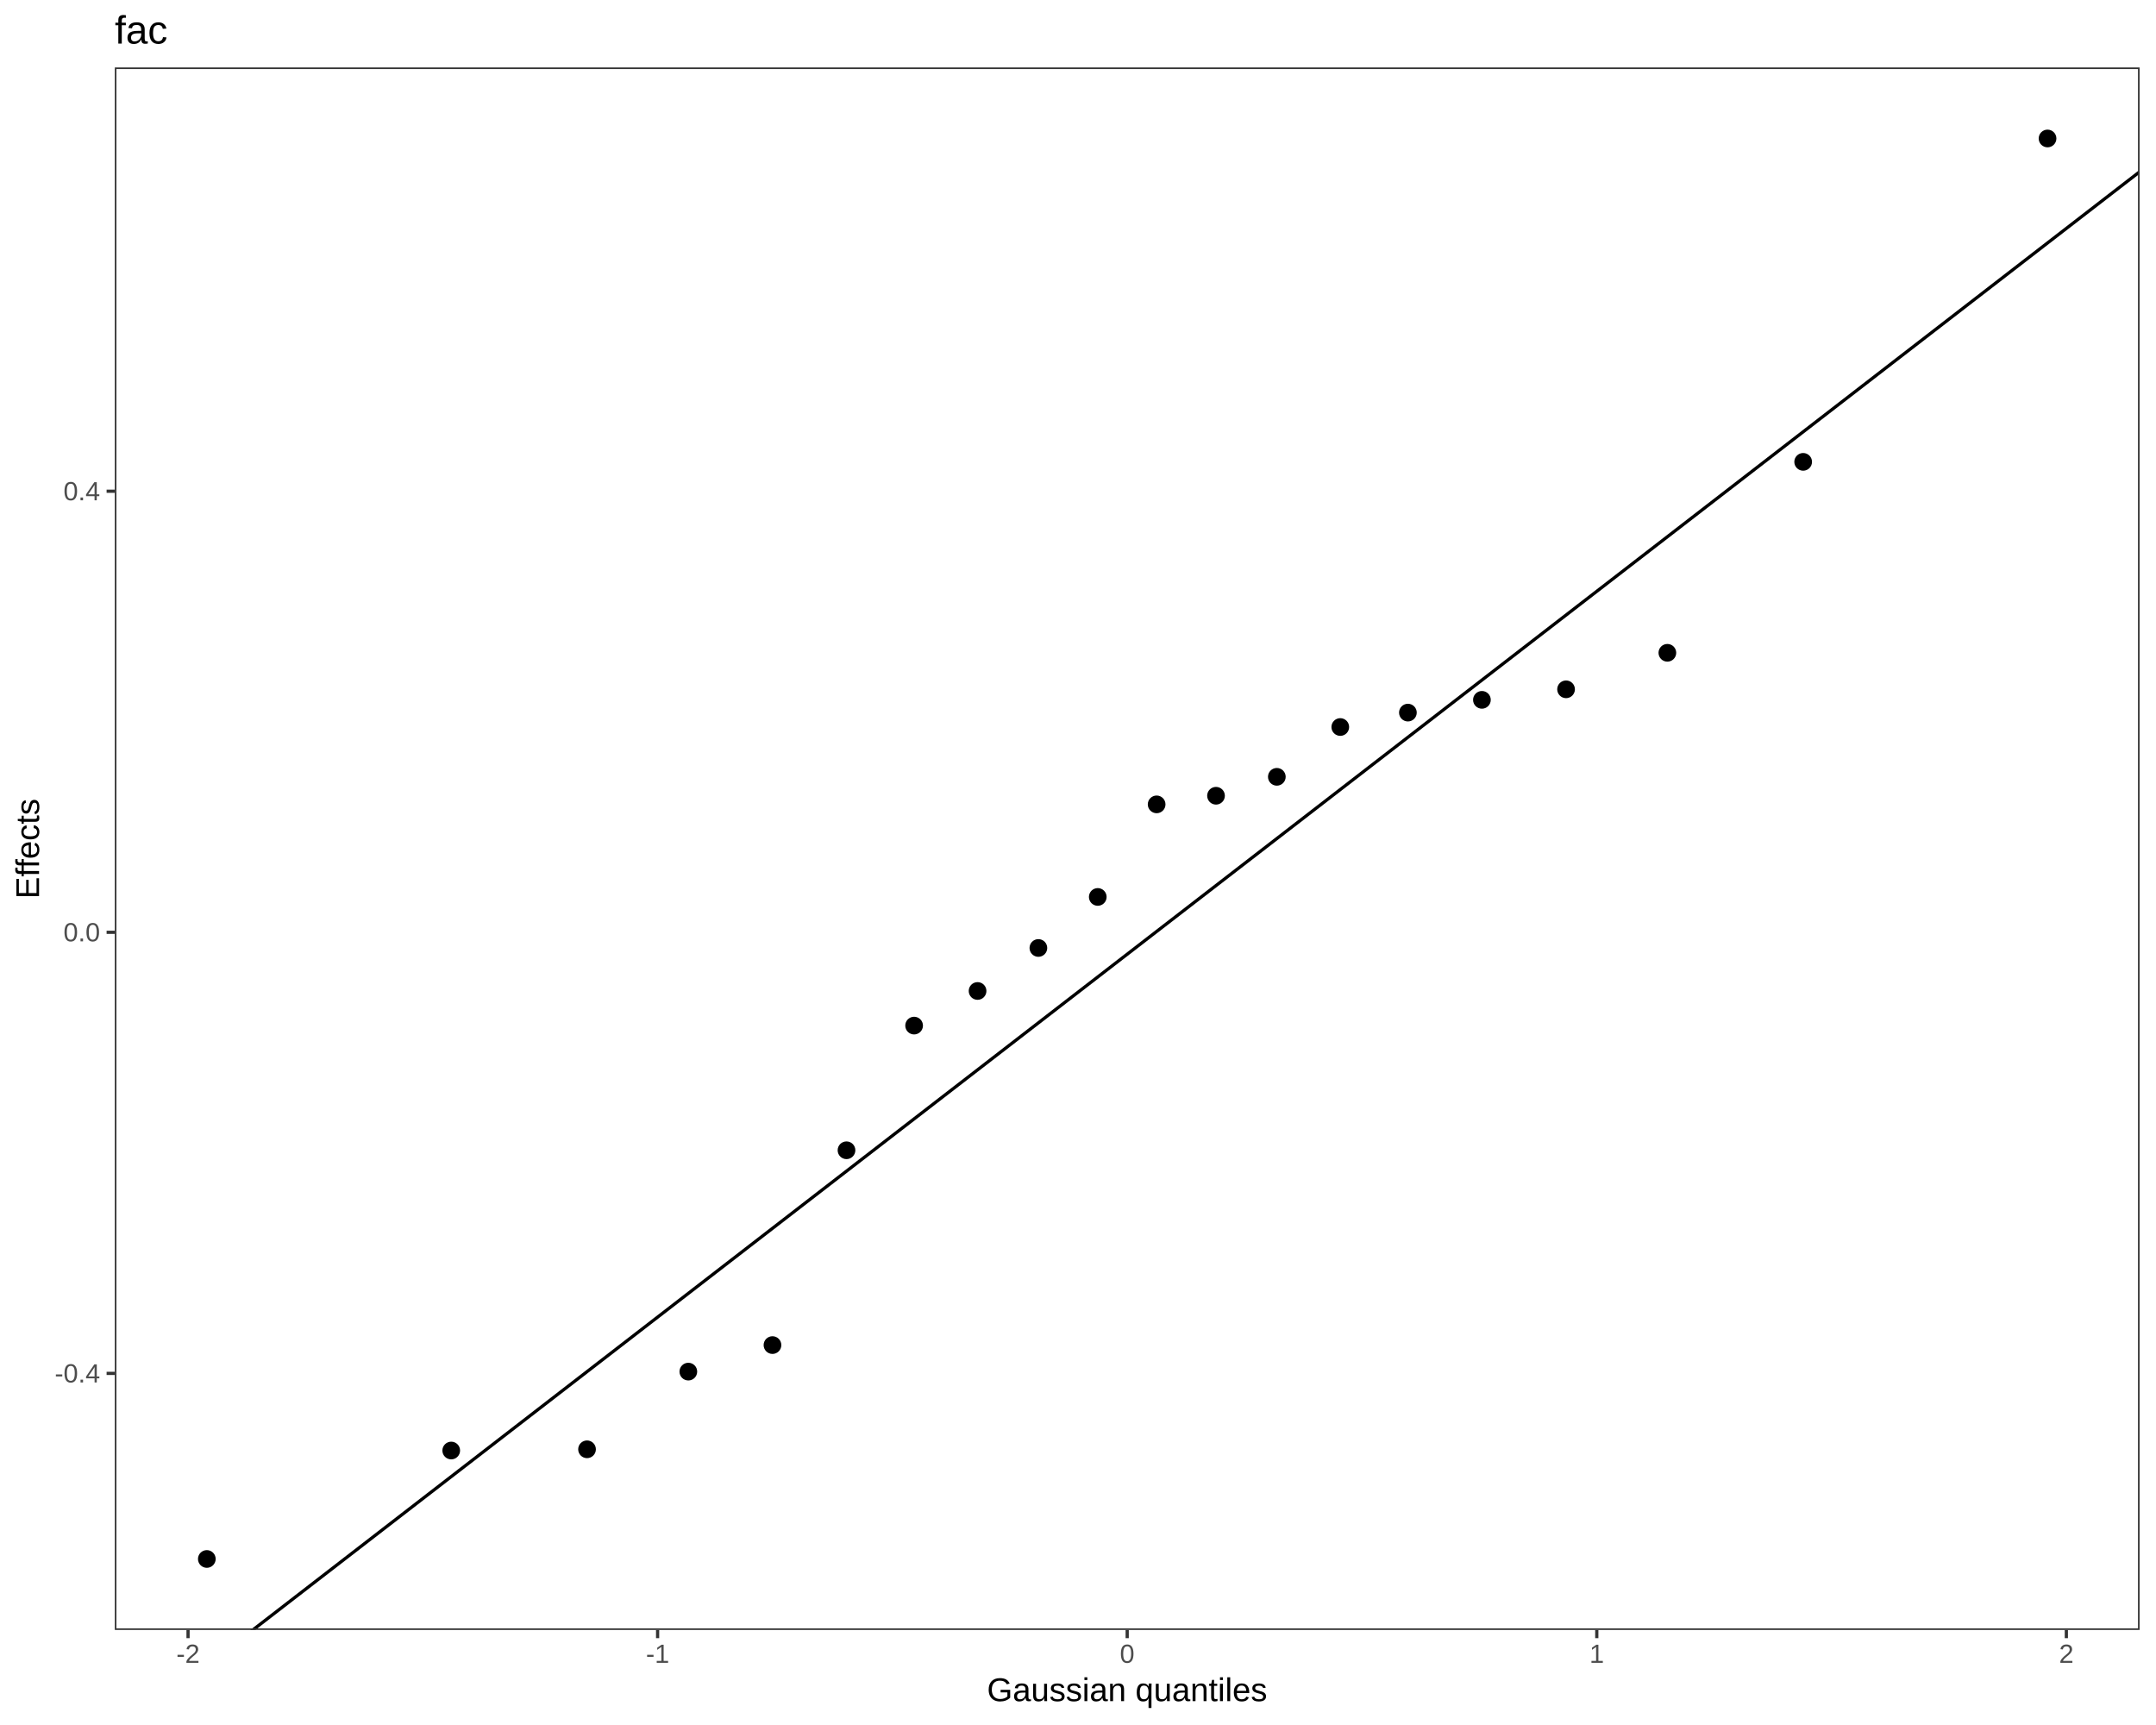
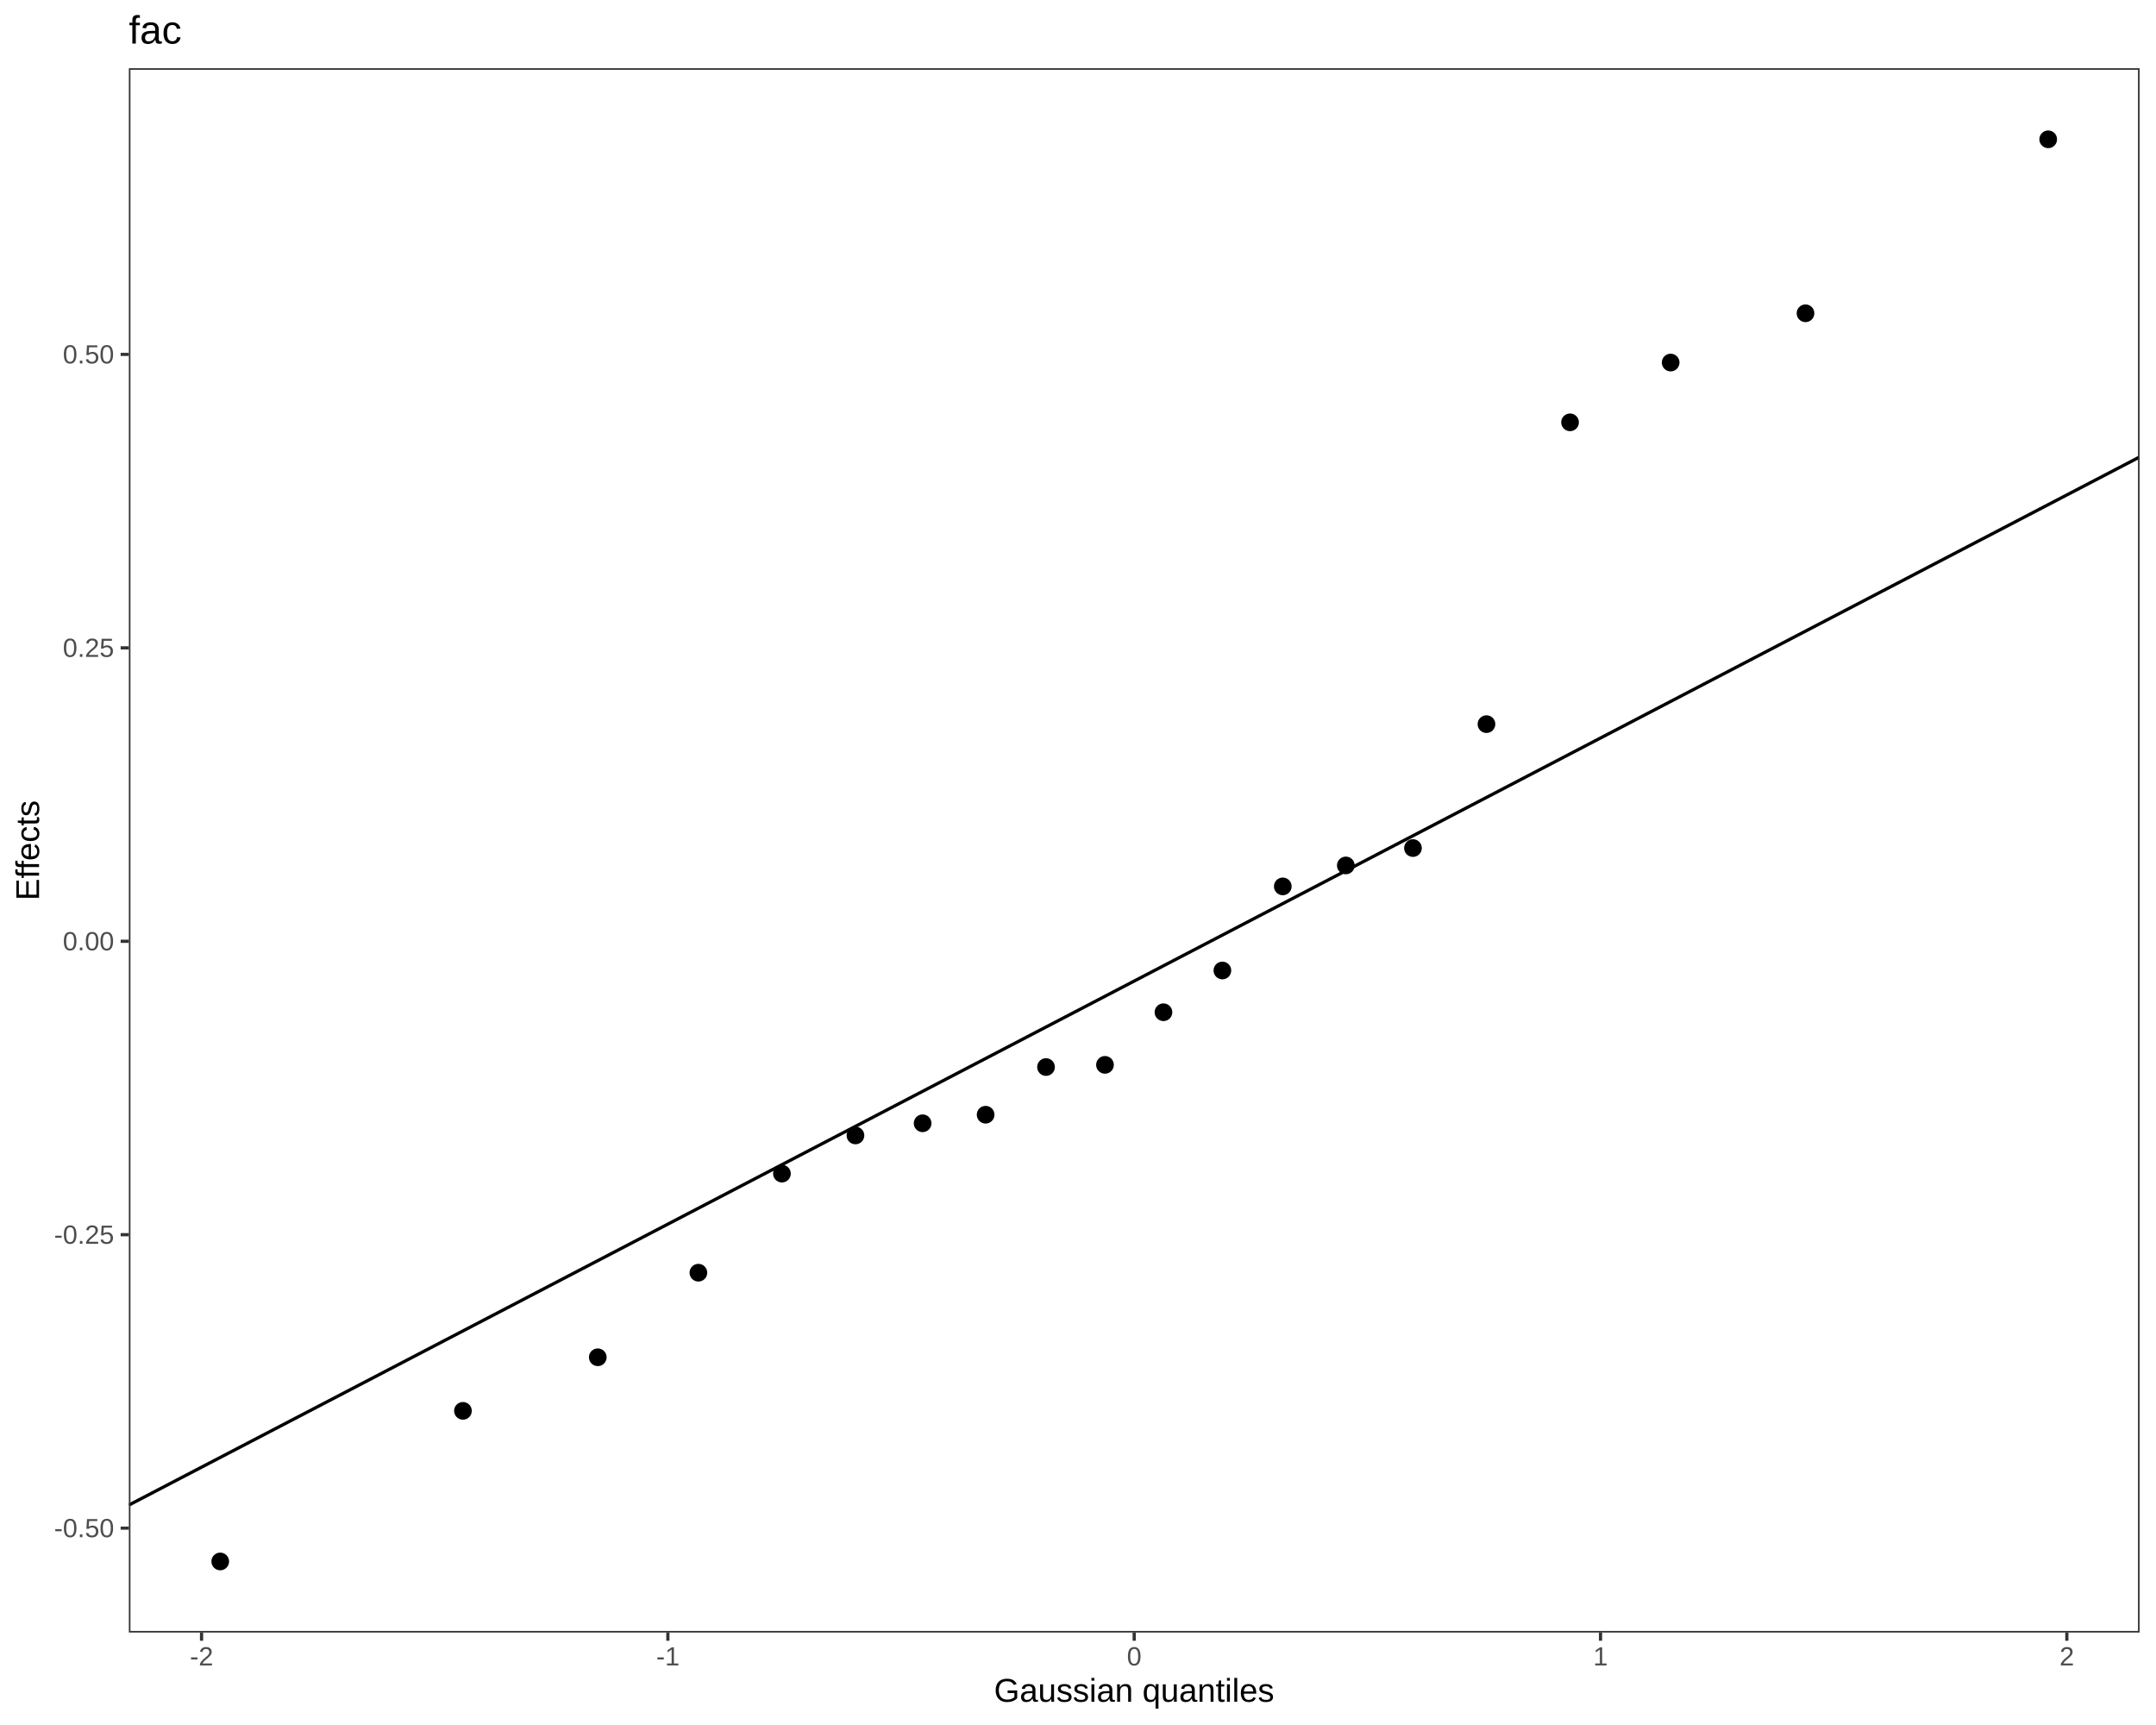
<svg xmlns="http://www.w3.org/2000/svg" viewBox="0 0 720.00 576.00">
  <defs>
    <style type="text/css">
    line, polyline, polygon, path, rect, circle {
      fill: none;
      stroke: #000000;
      stroke-linecap: round;
      stroke-linejoin: round;
      stroke-miterlimit: 10.00;
    }
  </style>
  </defs>
  <rect width="100%" height="100%" style="stroke: none; fill: #FFFFFF;" />
  <rect x="0.00" y="0.00" width="720.00" height="576.00" style="stroke-width: 1.07; stroke: #FFFFFF; fill: #FFFFFF;" />
  <defs>
-     <clipPath id="cpMzguMzR8NzE0LjUyfDU0NC4yN3wyMi41Mg==">
-       <rect x="38.34" y="22.52" width="676.18" height="521.75" />
+     <clipPath id="cpNDMuMDN8NzE0LjUyfDU0NS4xM3wyMi43Nw==">
+       <rect x="43.03" y="22.77" width="671.49" height="522.36" />
    </clipPath>
  </defs>
-   <rect x="38.34" y="22.52" width="676.18" height="521.75" style="stroke-width: 1.07; stroke: none; fill: #FFFFFF;" clip-path="url(#cpMzguMzR8NzE0LjUyfDU0NC4yN3wyMi41Mg==)" />
-   <circle cx="69.07" cy="520.56" r="1.95pt" style="stroke-width: 0.71; fill: #000000;" clip-path="url(#cpMzguMzR8NzE0LjUyfDU0NC4yN3wyMi41Mg==)" />
-   <circle cx="150.69" cy="484.35" r="1.95pt" style="stroke-width: 0.71; fill: #000000;" clip-path="url(#cpMzguMzR8NzE0LjUyfDU0NC4yN3wyMi41Mg==)" />
-   <circle cx="196.04" cy="483.94" r="1.95pt" style="stroke-width: 0.71; fill: #000000;" clip-path="url(#cpMzguMzR8NzE0LjUyfDU0NC4yN3wyMi41Mg==)" />
-   <circle cx="229.87" cy="458.00" r="1.95pt" style="stroke-width: 0.71; fill: #000000;" clip-path="url(#cpMzguMzR8NzE0LjUyfDU0NC4yN3wyMi41Mg==)" />
-   <circle cx="257.97" cy="449.14" r="1.95pt" style="stroke-width: 0.71; fill: #000000;" clip-path="url(#cpMzguMzR8NzE0LjUyfDU0NC4yN3wyMi41Mg==)" />
-   <circle cx="282.69" cy="384.09" r="1.95pt" style="stroke-width: 0.71; fill: #000000;" clip-path="url(#cpMzguMzR8NzE0LjUyfDU0NC4yN3wyMi41Mg==)" />
-   <circle cx="305.27" cy="342.46" r="1.95pt" style="stroke-width: 0.71; fill: #000000;" clip-path="url(#cpMzguMzR8NzE0LjUyfDU0NC4yN3wyMi41Mg==)" />
-   <circle cx="326.46" cy="330.90" r="1.95pt" style="stroke-width: 0.71; fill: #000000;" clip-path="url(#cpMzguMzR8NzE0LjUyfDU0NC4yN3wyMi41Mg==)" />
-   <circle cx="346.77" cy="316.54" r="1.95pt" style="stroke-width: 0.71; fill: #000000;" clip-path="url(#cpMzguMzR8NzE0LjUyfDU0NC4yN3wyMi41Mg==)" />
-   <circle cx="366.60" cy="299.50" r="1.95pt" style="stroke-width: 0.71; fill: #000000;" clip-path="url(#cpMzguMzR8NzE0LjUyfDU0NC4yN3wyMi41Mg==)" />
-   <circle cx="386.26" cy="268.59" r="1.95pt" style="stroke-width: 0.71; fill: #000000;" clip-path="url(#cpMzguMzR8NzE0LjUyfDU0NC4yN3wyMi41Mg==)" />
-   <circle cx="406.09" cy="265.71" r="1.95pt" style="stroke-width: 0.71; fill: #000000;" clip-path="url(#cpMzguMzR8NzE0LjUyfDU0NC4yN3wyMi41Mg==)" />
-   <circle cx="426.40" cy="259.39" r="1.95pt" style="stroke-width: 0.71; fill: #000000;" clip-path="url(#cpMzguMzR8NzE0LjUyfDU0NC4yN3wyMi41Mg==)" />
-   <circle cx="447.59" cy="242.76" r="1.95pt" style="stroke-width: 0.71; fill: #000000;" clip-path="url(#cpMzguMzR8NzE0LjUyfDU0NC4yN3wyMi41Mg==)" />
-   <circle cx="470.17" cy="237.95" r="1.95pt" style="stroke-width: 0.71; fill: #000000;" clip-path="url(#cpMzguMzR8NzE0LjUyfDU0NC4yN3wyMi41Mg==)" />
-   <circle cx="494.89" cy="233.69" r="1.95pt" style="stroke-width: 0.71; fill: #000000;" clip-path="url(#cpMzguMzR8NzE0LjUyfDU0NC4yN3wyMi41Mg==)" />
-   <circle cx="522.99" cy="230.17" r="1.95pt" style="stroke-width: 0.71; fill: #000000;" clip-path="url(#cpMzguMzR8NzE0LjUyfDU0NC4yN3wyMi41Mg==)" />
-   <circle cx="556.82" cy="217.98" r="1.95pt" style="stroke-width: 0.71; fill: #000000;" clip-path="url(#cpMzguMzR8NzE0LjUyfDU0NC4yN3wyMi41Mg==)" />
-   <circle cx="602.17" cy="154.22" r="1.95pt" style="stroke-width: 0.71; fill: #000000;" clip-path="url(#cpMzguMzR8NzE0LjUyfDU0NC4yN3wyMi41Mg==)" />
-   <circle cx="683.78" cy="46.24" r="1.95pt" style="stroke-width: 0.71; fill: #000000;" clip-path="url(#cpMzguMzR8NzE0LjUyfDU0NC4yN3wyMi41Mg==)" />
-   <line x1="43.35" y1="576.00" x2="714.52" y2="57.37" style="stroke-width: 1.07; stroke-linecap: butt;" clip-path="url(#cpMzguMzR8NzE0LjUyfDU0NC4yN3wyMi41Mg==)" />
-   <rect x="38.34" y="22.52" width="676.18" height="521.75" style="stroke-width: 1.07; stroke: #333333;" clip-path="url(#cpMzguMzR8NzE0LjUyfDU0NC4yN3wyMi41Mg==)" />
+   <rect x="43.03" y="22.77" width="671.49" height="522.36" style="stroke-width: 1.07; stroke: none; fill: #FFFFFF;" clip-path="url(#cpNDMuMDN8NzE0LjUyfDU0NS4xM3wyMi43Nw==)" />
+   <circle cx="73.55" cy="521.39" r="1.95pt" style="stroke-width: 0.71; fill: #000000;" clip-path="url(#cpNDMuMDN8NzE0LjUyfDU0NS4xM3wyMi43Nw==)" />
+   <circle cx="154.60" cy="471.10" r="1.95pt" style="stroke-width: 0.71; fill: #000000;" clip-path="url(#cpNDMuMDN8NzE0LjUyfDU0NS4xM3wyMi43Nw==)" />
+   <circle cx="199.63" cy="453.21" r="1.95pt" style="stroke-width: 0.71; fill: #000000;" clip-path="url(#cpNDMuMDN8NzE0LjUyfDU0NS4xM3wyMi43Nw==)" />
+   <circle cx="233.23" cy="424.97" r="1.95pt" style="stroke-width: 0.71; fill: #000000;" clip-path="url(#cpNDMuMDN8NzE0LjUyfDU0NS4xM3wyMi43Nw==)" />
+   <circle cx="261.13" cy="391.89" r="1.95pt" style="stroke-width: 0.71; fill: #000000;" clip-path="url(#cpNDMuMDN8NzE0LjUyfDU0NS4xM3wyMi43Nw==)" />
+   <circle cx="285.68" cy="379.14" r="1.95pt" style="stroke-width: 0.71; fill: #000000;" clip-path="url(#cpNDMuMDN8NzE0LjUyfDU0NS4xM3wyMi43Nw==)" />
+   <circle cx="308.11" cy="375.08" r="1.95pt" style="stroke-width: 0.71; fill: #000000;" clip-path="url(#cpNDMuMDN8NzE0LjUyfDU0NS4xM3wyMi43Nw==)" />
+   <circle cx="329.15" cy="372.22" r="1.95pt" style="stroke-width: 0.71; fill: #000000;" clip-path="url(#cpNDMuMDN8NzE0LjUyfDU0NS4xM3wyMi43Nw==)" />
+   <circle cx="349.32" cy="356.30" r="1.95pt" style="stroke-width: 0.71; fill: #000000;" clip-path="url(#cpNDMuMDN8NzE0LjUyfDU0NS4xM3wyMi43Nw==)" />
+   <circle cx="369.01" cy="355.57" r="1.95pt" style="stroke-width: 0.71; fill: #000000;" clip-path="url(#cpNDMuMDN8NzE0LjUyfDU0NS4xM3wyMi43Nw==)" />
+   <circle cx="388.54" cy="338.00" r="1.95pt" style="stroke-width: 0.71; fill: #000000;" clip-path="url(#cpNDMuMDN8NzE0LjUyfDU0NS4xM3wyMi43Nw==)" />
+   <circle cx="408.22" cy="324.06" r="1.95pt" style="stroke-width: 0.71; fill: #000000;" clip-path="url(#cpNDMuMDN8NzE0LjUyfDU0NS4xM3wyMi43Nw==)" />
+   <circle cx="428.39" cy="295.98" r="1.95pt" style="stroke-width: 0.71; fill: #000000;" clip-path="url(#cpNDMuMDN8NzE0LjUyfDU0NS4xM3wyMi43Nw==)" />
+   <circle cx="449.44" cy="288.98" r="1.95pt" style="stroke-width: 0.71; fill: #000000;" clip-path="url(#cpNDMuMDN8NzE0LjUyfDU0NS4xM3wyMi43Nw==)" />
+   <circle cx="471.86" cy="283.18" r="1.95pt" style="stroke-width: 0.71; fill: #000000;" clip-path="url(#cpNDMuMDN8NzE0LjUyfDU0NS4xM3wyMi43Nw==)" />
+   <circle cx="496.41" cy="241.80" r="1.95pt" style="stroke-width: 0.71; fill: #000000;" clip-path="url(#cpNDMuMDN8NzE0LjUyfDU0NS4xM3wyMi43Nw==)" />
+   <circle cx="524.32" cy="141.02" r="1.95pt" style="stroke-width: 0.71; fill: #000000;" clip-path="url(#cpNDMuMDN8NzE0LjUyfDU0NS4xM3wyMi43Nw==)" />
+   <circle cx="557.92" cy="121.06" r="1.95pt" style="stroke-width: 0.71; fill: #000000;" clip-path="url(#cpNDMuMDN8NzE0LjUyfDU0NS4xM3wyMi43Nw==)" />
+   <circle cx="602.95" cy="104.61" r="1.95pt" style="stroke-width: 0.71; fill: #000000;" clip-path="url(#cpNDMuMDN8NzE0LjUyfDU0NS4xM3wyMi43Nw==)" />
+   <circle cx="684.00" cy="46.52" r="1.95pt" style="stroke-width: 0.71; fill: #000000;" clip-path="url(#cpNDMuMDN8NzE0LjUyfDU0NS4xM3wyMi43Nw==)" />
+   <line x1="43.03" y1="502.56" x2="714.52" y2="152.60" style="stroke-width: 1.07; stroke-linecap: butt;" clip-path="url(#cpNDMuMDN8NzE0LjUyfDU0NS4xM3wyMi43Nw==)" />
+   <rect x="43.03" y="22.77" width="671.49" height="522.36" style="stroke-width: 1.07; stroke: #333333;" clip-path="url(#cpNDMuMDN8NzE0LjUyfDU0NS4xM3wyMi43Nw==)" />
  <defs>
    <clipPath id="cpMC4wMHw3MjAuMDB8NTc2LjAwfDAuMDA=">
      <rect x="0.00" y="0.00" width="720.00" height="576.00" />
    </clipPath>
  </defs>
  <g clip-path="url(#cpMC4wMHw3MjAuMDB8NTc2LjAwfDAuMDA=)">
-     <text x="18.27" y="461.62" style="font-size: 8.80px; fill: #4D4D4D; font-family: Liberation Sans;" textLength="15.14px" lengthAdjust="spacingAndGlyphs">-0.4</text>
+     <text x="18.06" y="513.29" style="font-size: 8.80px; fill: #4D4D4D; font-family: Liberation Sans;" textLength="20.03px" lengthAdjust="spacingAndGlyphs">-0.50</text>
  </g>
  <g clip-path="url(#cpMC4wMHw3MjAuMDB8NTc2LjAwfDAuMDA=)">
-     <text x="21.19" y="314.33" style="font-size: 8.80px; fill: #4D4D4D; font-family: Liberation Sans;" textLength="12.22px" lengthAdjust="spacingAndGlyphs">0.0</text>
+     <text x="18.06" y="415.31" style="font-size: 8.80px; fill: #4D4D4D; font-family: Liberation Sans;" textLength="20.03px" lengthAdjust="spacingAndGlyphs">-0.25</text>
  </g>
  <g clip-path="url(#cpMC4wMHw3MjAuMDB8NTc2LjAwfDAuMDA=)">
-     <text x="21.19" y="167.05" style="font-size: 8.80px; fill: #4D4D4D; font-family: Liberation Sans;" textLength="12.22px" lengthAdjust="spacingAndGlyphs">0.4</text>
-   </g>
-   <polyline points="35.60,458.59 38.34,458.59 " style="stroke-width: 1.07; stroke: #333333; stroke-linecap: butt;" clip-path="url(#cpMC4wMHw3MjAuMDB8NTc2LjAwfDAuMDA=)" />
-   <polyline points="35.60,311.31 38.34,311.31 " style="stroke-width: 1.07; stroke: #333333; stroke-linecap: butt;" clip-path="url(#cpMC4wMHw3MjAuMDB8NTc2LjAwfDAuMDA=)" />
-   <polyline points="35.60,164.03 38.34,164.03 " style="stroke-width: 1.07; stroke: #333333; stroke-linecap: butt;" clip-path="url(#cpMC4wMHw3MjAuMDB8NTc2LjAwfDAuMDA=)" />
-   <polyline points="62.80,547.01 62.80,544.27 " style="stroke-width: 1.07; stroke: #333333; stroke-linecap: butt;" clip-path="url(#cpMC4wMHw3MjAuMDB8NTc2LjAwfDAuMDA=)" />
-   <polyline points="219.61,547.01 219.61,544.27 " style="stroke-width: 1.07; stroke: #333333; stroke-linecap: butt;" clip-path="url(#cpMC4wMHw3MjAuMDB8NTc2LjAwfDAuMDA=)" />
-   <polyline points="376.43,547.01 376.43,544.27 " style="stroke-width: 1.07; stroke: #333333; stroke-linecap: butt;" clip-path="url(#cpMC4wMHw3MjAuMDB8NTc2LjAwfDAuMDA=)" />
-   <polyline points="533.25,547.01 533.25,544.27 " style="stroke-width: 1.07; stroke: #333333; stroke-linecap: butt;" clip-path="url(#cpMC4wMHw3MjAuMDB8NTc2LjAwfDAuMDA=)" />
-   <polyline points="690.06,547.01 690.06,544.27 " style="stroke-width: 1.07; stroke: #333333; stroke-linecap: butt;" clip-path="url(#cpMC4wMHw3MjAuMDB8NTc2LjAwfDAuMDA=)" />
-   <g clip-path="url(#cpMC4wMHw3MjAuMDB8NTc2LjAwfDAuMDA=)">
-     <text x="58.89" y="555.25" style="font-size: 8.80px; fill: #4D4D4D; font-family: Liberation Sans;" textLength="7.81px" lengthAdjust="spacingAndGlyphs">-2</text>
+     <text x="20.98" y="317.33" style="font-size: 8.80px; fill: #4D4D4D; font-family: Liberation Sans;" textLength="17.11px" lengthAdjust="spacingAndGlyphs">0.00</text>
  </g>
  <g clip-path="url(#cpMC4wMHw3MjAuMDB8NTc2LjAwfDAuMDA=)">
-     <text x="215.71" y="555.25" style="font-size: 8.80px; fill: #4D4D4D; font-family: Liberation Sans;" textLength="7.81px" lengthAdjust="spacingAndGlyphs">-1</text>
+     <text x="20.98" y="219.35" style="font-size: 8.80px; fill: #4D4D4D; font-family: Liberation Sans;" textLength="17.11px" lengthAdjust="spacingAndGlyphs">0.25</text>
  </g>
  <g clip-path="url(#cpMC4wMHw3MjAuMDB8NTc2LjAwfDAuMDA=)">
-     <text x="373.98" y="555.25" style="font-size: 8.80px; fill: #4D4D4D; font-family: Liberation Sans;" textLength="4.89px" lengthAdjust="spacingAndGlyphs">0</text>
+     <text x="20.98" y="121.36" style="font-size: 8.80px; fill: #4D4D4D; font-family: Liberation Sans;" textLength="17.11px" lengthAdjust="spacingAndGlyphs">0.50</text>
+   </g>
+   <polyline points="40.29,510.27 43.03,510.27 " style="stroke-width: 1.07; stroke: #333333; stroke-linecap: butt;" clip-path="url(#cpMC4wMHw3MjAuMDB8NTc2LjAwfDAuMDA=)" />
+   <polyline points="40.29,412.28 43.03,412.28 " style="stroke-width: 1.07; stroke: #333333; stroke-linecap: butt;" clip-path="url(#cpMC4wMHw3MjAuMDB8NTc2LjAwfDAuMDA=)" />
+   <polyline points="40.29,314.30 43.03,314.30 " style="stroke-width: 1.07; stroke: #333333; stroke-linecap: butt;" clip-path="url(#cpMC4wMHw3MjAuMDB8NTc2LjAwfDAuMDA=)" />
+   <polyline points="40.29,216.32 43.03,216.32 " style="stroke-width: 1.07; stroke: #333333; stroke-linecap: butt;" clip-path="url(#cpMC4wMHw3MjAuMDB8NTc2LjAwfDAuMDA=)" />
+   <polyline points="40.29,118.34 43.03,118.34 " style="stroke-width: 1.07; stroke: #333333; stroke-linecap: butt;" clip-path="url(#cpMC4wMHw3MjAuMDB8NTc2LjAwfDAuMDA=)" />
+   <polyline points="67.31,547.87 67.31,545.13 " style="stroke-width: 1.07; stroke: #333333; stroke-linecap: butt;" clip-path="url(#cpMC4wMHw3MjAuMDB8NTc2LjAwfDAuMDA=)" />
+   <polyline points="223.04,547.87 223.04,545.13 " style="stroke-width: 1.07; stroke: #333333; stroke-linecap: butt;" clip-path="url(#cpMC4wMHw3MjAuMDB8NTc2LjAwfDAuMDA=)" />
+   <polyline points="378.77,547.87 378.77,545.13 " style="stroke-width: 1.07; stroke: #333333; stroke-linecap: butt;" clip-path="url(#cpMC4wMHw3MjAuMDB8NTc2LjAwfDAuMDA=)" />
+   <polyline points="534.50,547.87 534.50,545.13 " style="stroke-width: 1.07; stroke: #333333; stroke-linecap: butt;" clip-path="url(#cpMC4wMHw3MjAuMDB8NTc2LjAwfDAuMDA=)" />
+   <polyline points="690.23,547.87 690.23,545.13 " style="stroke-width: 1.07; stroke: #333333; stroke-linecap: butt;" clip-path="url(#cpMC4wMHw3MjAuMDB8NTc2LjAwfDAuMDA=)" />
+   <g clip-path="url(#cpMC4wMHw3MjAuMDB8NTc2LjAwfDAuMDA=)">
+     <text x="63.41" y="556.11" style="font-size: 8.80px; fill: #4D4D4D; font-family: Liberation Sans;" textLength="7.81px" lengthAdjust="spacingAndGlyphs">-2</text>
  </g>
  <g clip-path="url(#cpMC4wMHw3MjAuMDB8NTc2LjAwfDAuMDA=)">
-     <text x="530.80" y="555.25" style="font-size: 8.80px; fill: #4D4D4D; font-family: Liberation Sans;" textLength="4.89px" lengthAdjust="spacingAndGlyphs">1</text>
+     <text x="219.14" y="556.11" style="font-size: 8.80px; fill: #4D4D4D; font-family: Liberation Sans;" textLength="7.81px" lengthAdjust="spacingAndGlyphs">-1</text>
  </g>
  <g clip-path="url(#cpMC4wMHw3MjAuMDB8NTc2LjAwfDAuMDA=)">
-     <text x="687.62" y="555.25" style="font-size: 8.80px; fill: #4D4D4D; font-family: Liberation Sans;" textLength="4.89px" lengthAdjust="spacingAndGlyphs">2</text>
+     <text x="376.33" y="556.11" style="font-size: 8.80px; fill: #4D4D4D; font-family: Liberation Sans;" textLength="4.89px" lengthAdjust="spacingAndGlyphs">0</text>
  </g>
  <g clip-path="url(#cpMC4wMHw3MjAuMDB8NTc2LjAwfDAuMDA=)">
-     <text x="329.62" y="568.04" style="font-size: 11.00px; font-family: Liberation Sans;" textLength="93.62px" lengthAdjust="spacingAndGlyphs">Gaussian quantiles</text>
+     <text x="532.06" y="556.11" style="font-size: 8.80px; fill: #4D4D4D; font-family: Liberation Sans;" textLength="4.89px" lengthAdjust="spacingAndGlyphs">1</text>
  </g>
  <g clip-path="url(#cpMC4wMHw3MjAuMDB8NTc2LjAwfDAuMDA=)">
-     <text transform="translate(13.04,300.12) rotate(-90)" style="font-size: 11.00px; font-family: Liberation Sans;" textLength="33.45px" lengthAdjust="spacingAndGlyphs">Effects</text>
+     <text x="687.79" y="556.11" style="font-size: 8.80px; fill: #4D4D4D; font-family: Liberation Sans;" textLength="4.89px" lengthAdjust="spacingAndGlyphs">2</text>
  </g>
  <g clip-path="url(#cpMC4wMHw3MjAuMDB8NTc2LjAwfDAuMDA=)">
-     <text x="38.34" y="14.56" style="font-size: 13.20px; font-family: Liberation Sans;" textLength="17.58px" lengthAdjust="spacingAndGlyphs">fac</text>
+     <text x="331.96" y="568.24" style="font-size: 11.00px; font-family: Liberation Sans;" textLength="93.62px" lengthAdjust="spacingAndGlyphs">Gaussian quantiles</text>
+   </g>
+   <g clip-path="url(#cpMC4wMHw3MjAuMDB8NTc2LjAwfDAuMDA=)">
+     <text transform="translate(13.04,300.68) rotate(-90)" style="font-size: 11.00px; font-family: Liberation Sans;" textLength="33.45px" lengthAdjust="spacingAndGlyphs">Effects</text>
+   </g>
+   <g clip-path="url(#cpMC4wMHw3MjAuMDB8NTc2LjAwfDAuMDA=)">
+     <text x="43.03" y="14.56" style="font-size: 13.20px; font-family: Liberation Sans;" textLength="17.58px" lengthAdjust="spacingAndGlyphs">fac</text>
  </g>
</svg>
